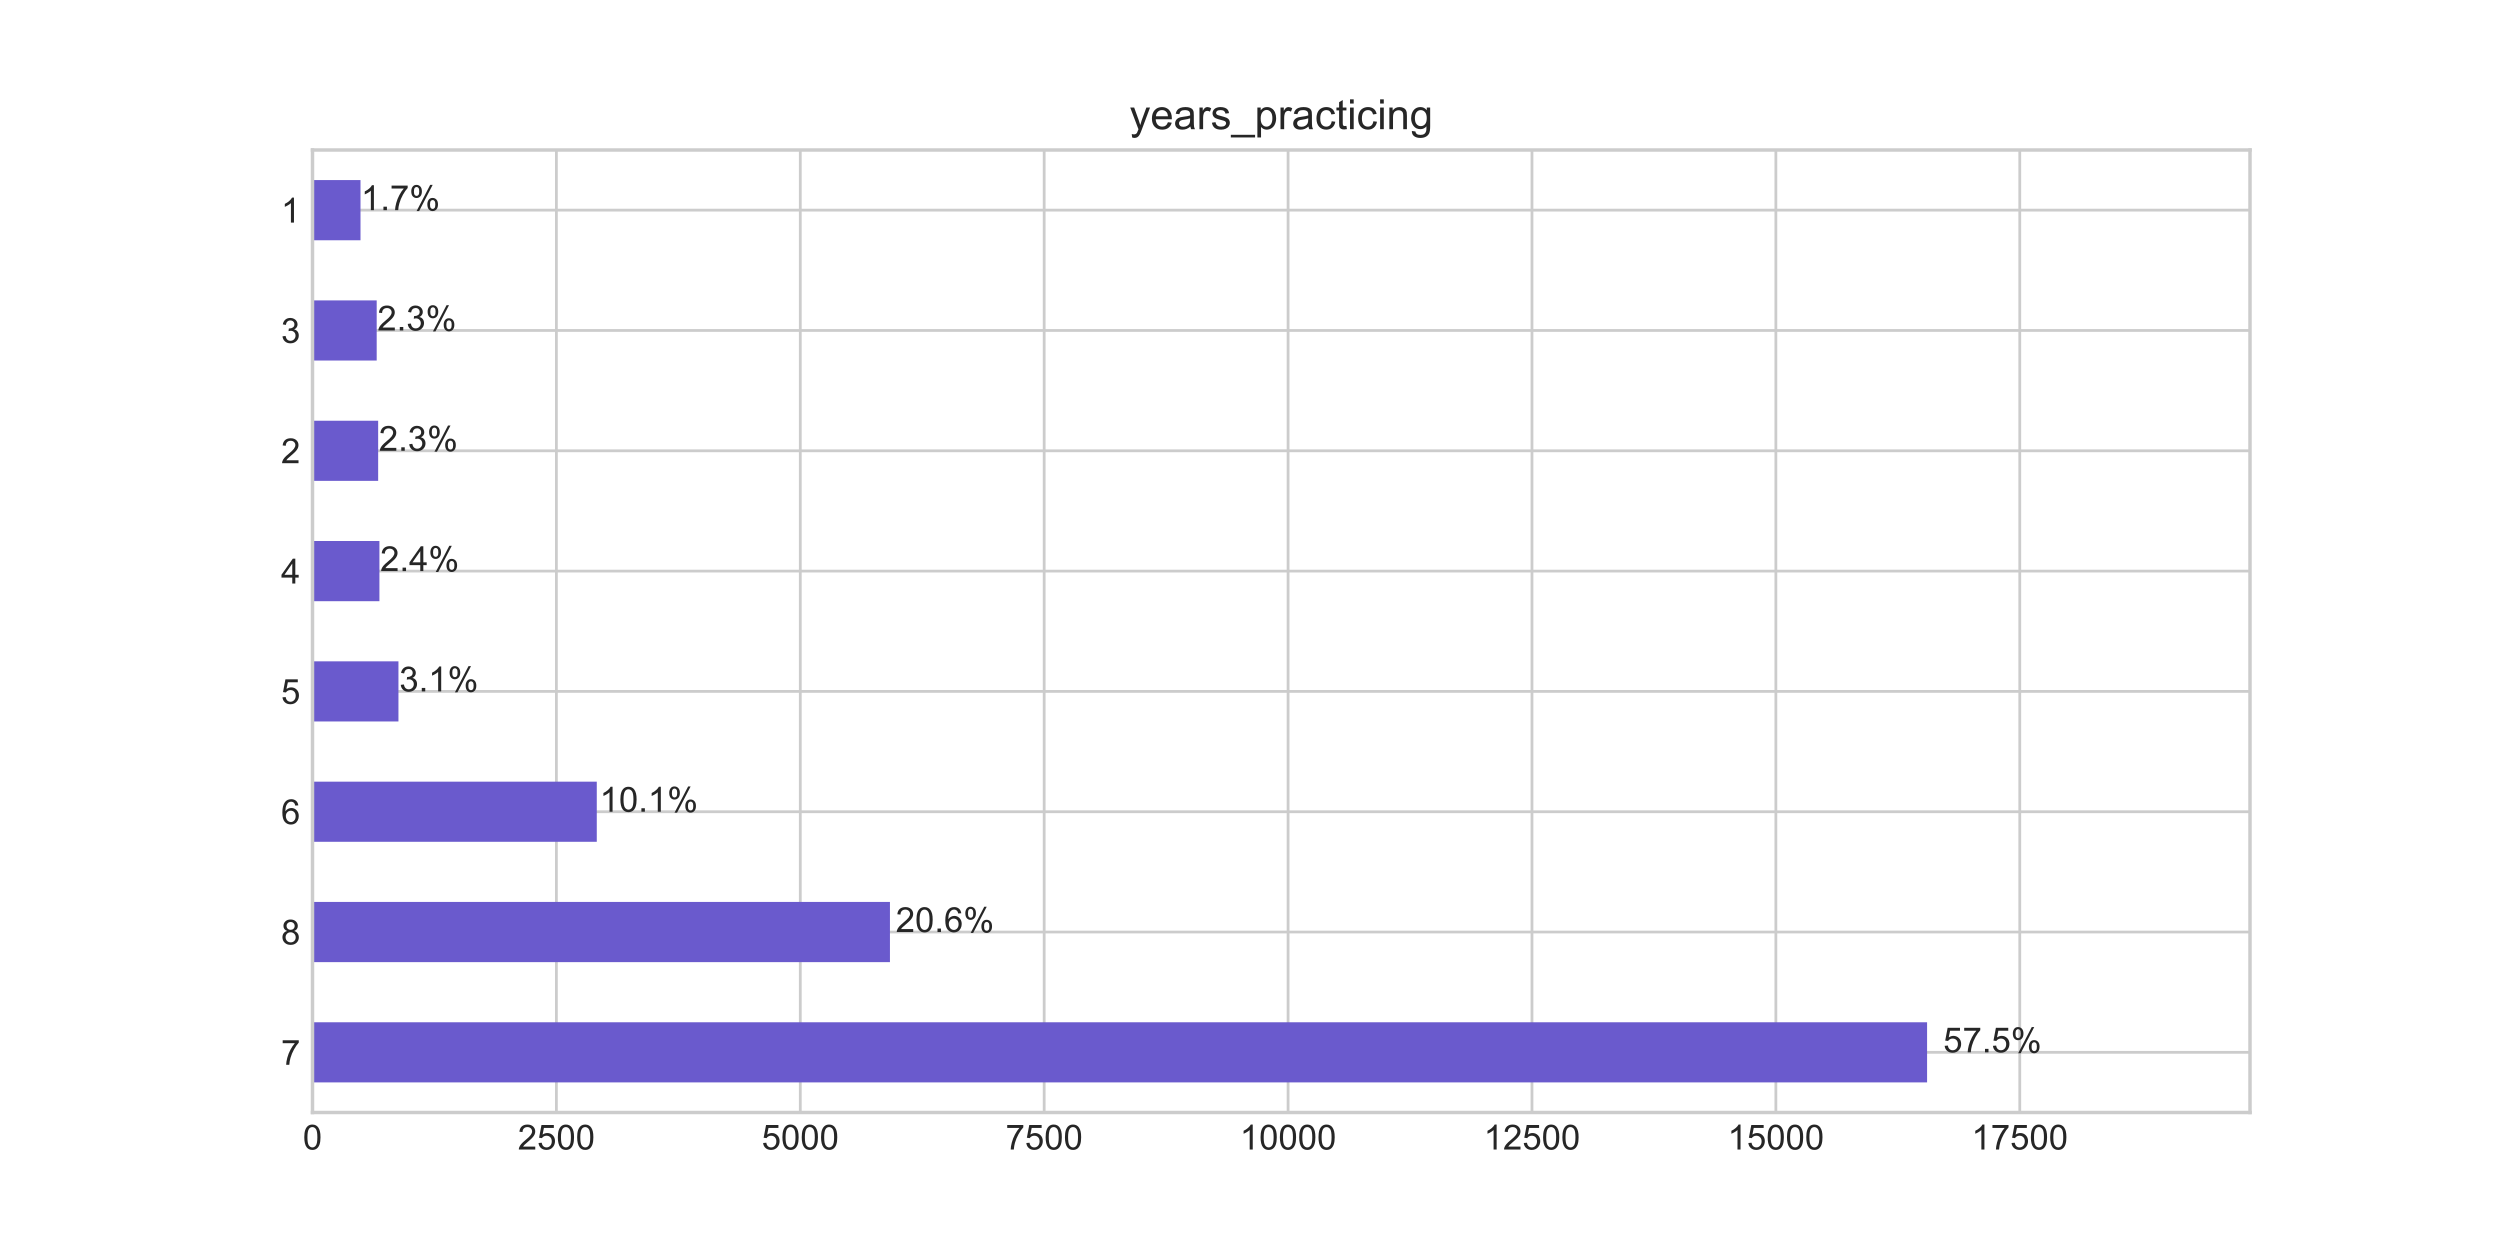
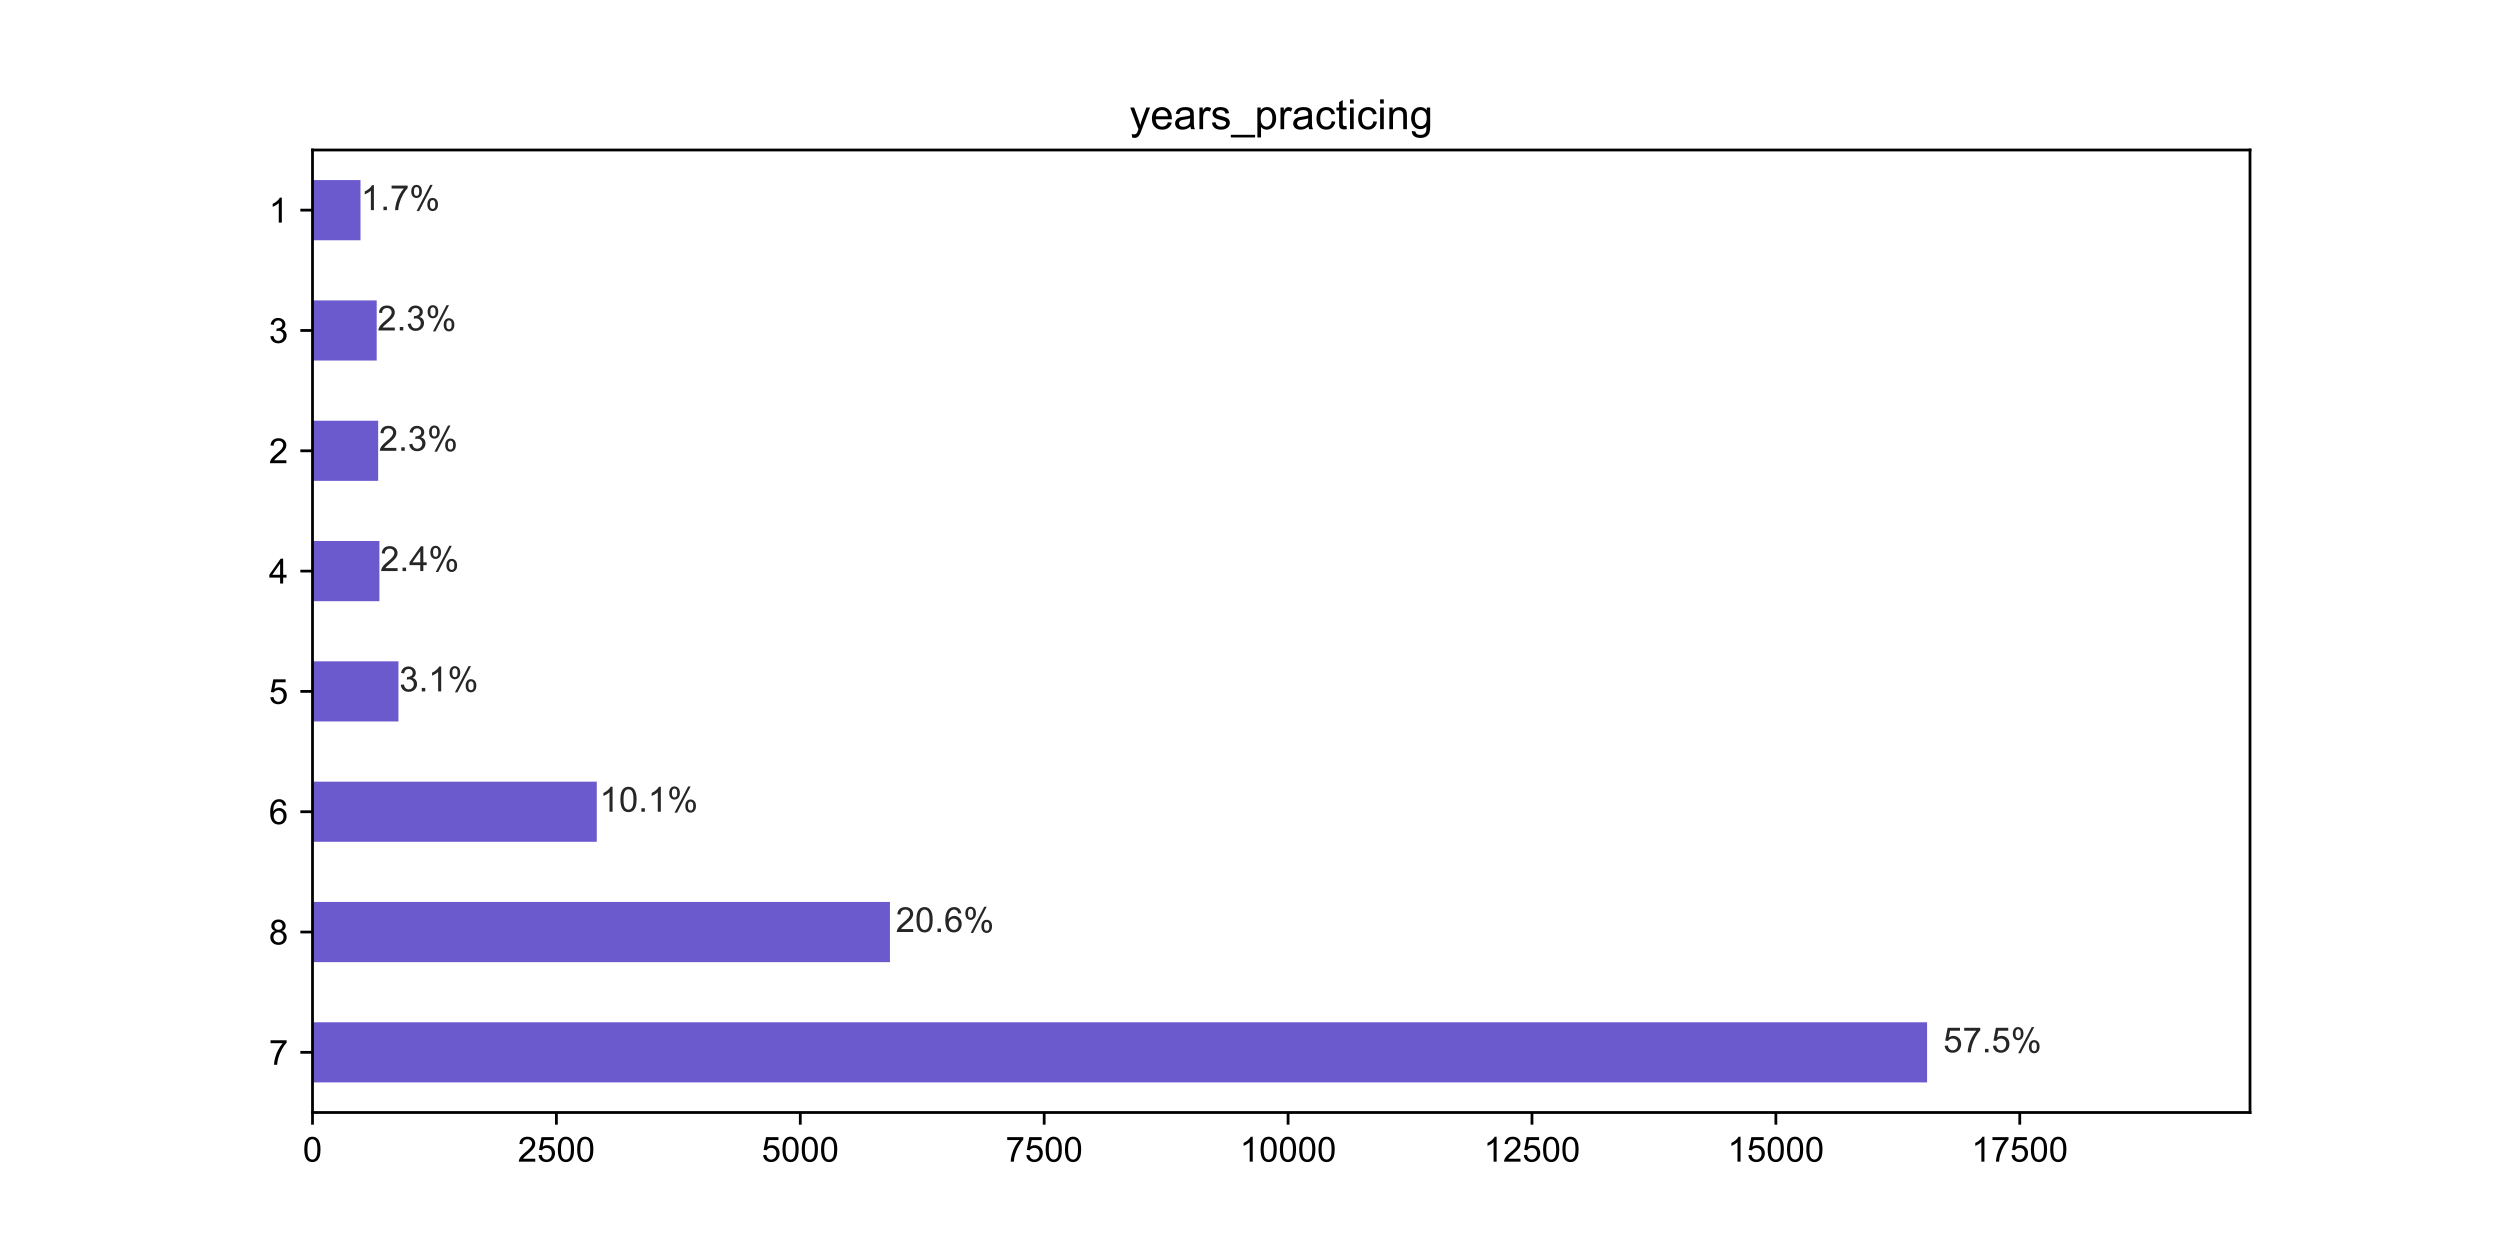
<svg xmlns="http://www.w3.org/2000/svg" xmlns:xlink="http://www.w3.org/1999/xlink" height="360pt" version="1.1" viewBox="0 0 720 360" width="720pt">
  <defs>
    <style type="text/css">
*{stroke-linecap:butt;stroke-linejoin:round;white-space:pre;}
  </style>
  </defs>
  <g id="figure_1">
    <g id="patch_1">
      <path d="M 0 360  L 720 360  L 720 0  L 0 0  z " style="fill:#ffffff;" />
    </g>
    <g id="axes_1">
      <g id="patch_2">
        <path d="M 90 320.4  L 648 320.4  L 648 43.2  L 90 43.2  z " style="fill:#ffffff;" />
      </g>
+       <g id="patch_3">
+         <path clip-path="url(#p68b7bcbf89)" d="M 90 311.738  L 555 311.738  L 555 294.413  L 90 294.413  z " style="fill:#6a5acd;" />
+       </g>
+       <g id="patch_4">
+         <path clip-path="url(#p68b7bcbf89)" d="M 90 277.087  L 256.304 277.087  L 256.304 259.762  L 90 259.762  z " style="fill:#6a5acd;" />
+       </g>
+       <g id="patch_5">
+         <path clip-path="url(#p68b7bcbf89)" d="M 90 242.438  L 171.874 242.438  L 171.874 225.113  L 90 225.113  z " style="fill:#6a5acd;" />
+       </g>
+       <g id="patch_6">
+         <path clip-path="url(#p68b7bcbf89)" d="M 90 207.787  L 114.753 207.787  L 114.753 190.463  L 90 190.463  z " style="fill:#6a5acd;" />
+       </g>
+       <g id="patch_7">
+         <path clip-path="url(#p68b7bcbf89)" d="M 90 173.137  L 109.274 173.137  L 109.274 155.812  L 90 155.812  z " style="fill:#6a5acd;" />
+       </g>
+       <g id="patch_8">
+         <path clip-path="url(#p68b7bcbf89)" d="M 90 138.488  L 108.909 138.488  L 108.909 121.162  L 90 121.162  z " style="fill:#6a5acd;" />
+       </g>
+       <g id="patch_9">
+         <path clip-path="url(#p68b7bcbf89)" d="M 90 103.838  L 108.488 103.838  L 108.488 86.513  L 90 86.513  z " style="fill:#6a5acd;" />
+       </g>
+       <g id="patch_10">
+         <path clip-path="url(#p68b7bcbf89)" d="M 90 69.188  L 103.824 69.188  L 103.824 51.862  L 90 51.862  z " style="fill:#6a5acd;" />
+       </g>
      <g id="matplotlib.axis_1">
        <g id="xtick_1">
          <g id="line2d_1">
-             <path clip-path="url(#pc27232f63f)" d="M 90 320.4  L 90 43.2  " style="fill:none;stroke:#cccccc;stroke-linecap:round;stroke-width:0.8;" />
-           </g>
-           <g id="line2d_2" />
+             <defs>
+               <path d="M 0 0  L 0 3.5  " id="m6ac0471191" style="stroke:#000000;stroke-width:0.8;" />
+             </defs>
+             <g>
+               <use style="stroke:#000000;stroke-width:0.8;" x="90" xlink:href="#m6ac0471191" y="320.4" />
+             </g>
+           </g>
          <g id="text_1">
            <defs>
              <path d="M 4.156 35.297  Q 4.156 48 6.766 55.734  Q 9.375 63.484 14.516 67.672  Q 19.672 71.875 27.484 71.875  Q 33.25 71.875 37.594 69.547  Q 41.938 67.234 44.766 62.859  Q 47.609 58.5 49.219 52.219  Q 50.828 45.953 50.828 35.297  Q 50.828 22.703 48.234 14.969  Q 45.656 7.234 40.5 3  Q 35.359 -1.219 27.484 -1.219  Q 17.141 -1.219 11.234 6.203  Q 4.156 15.141 4.156 35.297  z M 13.188 35.297  Q 13.188 17.672 17.312 11.828  Q 21.438 6 27.484 6  Q 33.547 6 37.672 11.859  Q 41.797 17.719 41.797 35.297  Q 41.797 52.984 37.672 58.781  Q 33.547 64.594 27.391 64.594  Q 21.344 64.594 17.719 59.469  Q 13.188 52.938 13.188 35.297  z " id="ArialMT-48" />
            </defs>
-             <g style="fill:#262626;" transform="translate(87.21953 331.0578)scale(0.1 -0.1)">
+             <g transform="translate(87.21953 334.5578)scale(0.1 -0.1)">
              <use xlink:href="#ArialMT-48" />
            </g>
          </g>
        </g>
        <g id="xtick_2">
-           <g id="line2d_3">
-             <path clip-path="url(#pc27232f63f)" d="M 160.242 320.4  L 160.242 43.2  " style="fill:none;stroke:#cccccc;stroke-linecap:round;stroke-width:0.8;" />
-           </g>
-           <g id="line2d_4" />
+           <g id="line2d_2">
+             <g>
+               <use style="stroke:#000000;stroke-width:0.8;" x="160.242" xlink:href="#m6ac0471191" y="320.4" />
+             </g>
+           </g>
          <g id="text_2">
            <defs>
              <path d="M 50.344 8.453  L 50.344 0  L 3.031 0  Q 2.938 3.172 4.047 6.109  Q 5.859 10.938 9.828 15.625  Q 13.812 20.312 21.344 26.469  Q 33.016 36.031 37.109 41.625  Q 41.219 47.219 41.219 52.203  Q 41.219 57.422 37.469 61  Q 33.734 64.594 27.734 64.594  Q 21.391 64.594 17.578 60.781  Q 13.766 56.984 13.719 50.25  L 4.688 51.172  Q 5.609 61.281 11.656 66.578  Q 17.719 71.875 27.938 71.875  Q 38.234 71.875 44.234 66.156  Q 50.25 60.453 50.25 52  Q 50.25 47.703 48.484 43.547  Q 46.734 39.406 42.656 34.812  Q 38.578 30.219 29.109 22.219  Q 21.188 15.578 18.938 13.203  Q 16.703 10.844 15.234 8.453  z " id="ArialMT-50" />
              <path d="M 4.156 18.75  L 13.375 19.531  Q 14.406 12.797 18.141 9.391  Q 21.875 6 27.156 6  Q 33.5 6 37.891 10.781  Q 42.281 15.578 42.281 23.484  Q 42.281 31 38.062 35.344  Q 33.844 39.703 27 39.703  Q 22.75 39.703 19.328 37.766  Q 15.922 35.844 13.969 32.766  L 5.719 33.844  L 12.641 70.609  L 48.25 70.609  L 48.25 62.203  L 19.672 62.203  L 15.828 42.969  Q 22.266 47.469 29.344 47.469  Q 38.719 47.469 45.156 40.969  Q 51.609 34.469 51.609 24.266  Q 51.609 14.547 45.953 7.469  Q 39.062 -1.219 27.156 -1.219  Q 17.391 -1.219 11.203 4.25  Q 5.031 9.719 4.156 18.75  z " id="ArialMT-53" />
            </defs>
-             <g style="fill:#262626;" transform="translate(149.1198 331.0578)scale(0.1 -0.1)">
+             <g transform="translate(149.1198 334.5578)scale(0.1 -0.1)">
              <use xlink:href="#ArialMT-50" />
              <use x="55.615" xlink:href="#ArialMT-53" />
              <use x="111.23" xlink:href="#ArialMT-48" />
              <use x="166.846" xlink:href="#ArialMT-48" />
            </g>
          </g>
        </g>
        <g id="xtick_3">
-           <g id="line2d_5">
-             <path clip-path="url(#pc27232f63f)" d="M 230.483 320.4  L 230.483 43.2  " style="fill:none;stroke:#cccccc;stroke-linecap:round;stroke-width:0.8;" />
-           </g>
-           <g id="line2d_6" />
+           <g id="line2d_3">
+             <g>
+               <use style="stroke:#000000;stroke-width:0.8;" x="230.483" xlink:href="#m6ac0471191" y="320.4" />
+             </g>
+           </g>
          <g id="text_3">
-             <g style="fill:#262626;" transform="translate(219.3615 331.0578)scale(0.1 -0.1)">
+             <g transform="translate(219.3615 334.5578)scale(0.1 -0.1)">
              <use xlink:href="#ArialMT-53" />
              <use x="55.615" xlink:href="#ArialMT-48" />
              <use x="111.23" xlink:href="#ArialMT-48" />
              <use x="166.846" xlink:href="#ArialMT-48" />
            </g>
          </g>
        </g>
        <g id="xtick_4">
-           <g id="line2d_7">
-             <path clip-path="url(#pc27232f63f)" d="M 300.725 320.4  L 300.725 43.2  " style="fill:none;stroke:#cccccc;stroke-linecap:round;stroke-width:0.8;" />
-           </g>
-           <g id="line2d_8" />
+           <g id="line2d_4">
+             <g>
+               <use style="stroke:#000000;stroke-width:0.8;" x="300.725" xlink:href="#m6ac0471191" y="320.4" />
+             </g>
+           </g>
          <g id="text_4">
            <defs>
              <path d="M 4.734 62.203  L 4.734 70.656  L 51.078 70.656  L 51.078 63.812  Q 44.234 56.547 37.516 44.484  Q 30.812 32.422 27.156 19.672  Q 24.516 10.688 23.781 0  L 14.75 0  Q 14.891 8.453 18.062 20.406  Q 21.234 32.375 27.172 43.484  Q 33.109 54.594 39.797 62.203  z " id="ArialMT-55" />
            </defs>
-             <g style="fill:#262626;" transform="translate(289.6032 331.0578)scale(0.1 -0.1)">
+             <g transform="translate(289.6032 334.5578)scale(0.1 -0.1)">
              <use xlink:href="#ArialMT-55" />
              <use x="55.615" xlink:href="#ArialMT-53" />
              <use x="111.23" xlink:href="#ArialMT-48" />
              <use x="166.846" xlink:href="#ArialMT-48" />
            </g>
          </g>
        </g>
        <g id="xtick_5">
-           <g id="line2d_9">
-             <path clip-path="url(#pc27232f63f)" d="M 370.967 320.4  L 370.967 43.2  " style="fill:none;stroke:#cccccc;stroke-linecap:round;stroke-width:0.8;" />
-           </g>
-           <g id="line2d_10" />
+           <g id="line2d_5">
+             <g>
+               <use style="stroke:#000000;stroke-width:0.8;" x="370.967" xlink:href="#m6ac0471191" y="320.4" />
+             </g>
+           </g>
          <g id="text_5">
            <defs>
              <path d="M 37.25 0  L 28.469 0  L 28.469 56  Q 25.297 52.984 20.141 49.953  Q 14.984 46.922 10.891 45.406  L 10.891 53.906  Q 18.266 57.375 23.781 62.297  Q 29.297 67.234 31.594 71.875  L 37.25 71.875  z " id="ArialMT-49" />
            </defs>
-             <g style="fill:#262626;" transform="translate(357.0644 331.0578)scale(0.1 -0.1)">
+             <g transform="translate(357.0644 334.5578)scale(0.1 -0.1)">
              <use xlink:href="#ArialMT-49" />
              <use x="55.615" xlink:href="#ArialMT-48" />
              <use x="111.23" xlink:href="#ArialMT-48" />
              <use x="166.846" xlink:href="#ArialMT-48" />
              <use x="222.461" xlink:href="#ArialMT-48" />
            </g>
          </g>
        </g>
        <g id="xtick_6">
-           <g id="line2d_11">
-             <path clip-path="url(#pc27232f63f)" d="M 441.208 320.4  L 441.208 43.2  " style="fill:none;stroke:#cccccc;stroke-linecap:round;stroke-width:0.8;" />
-           </g>
-           <g id="line2d_12" />
+           <g id="line2d_6">
+             <g>
+               <use style="stroke:#000000;stroke-width:0.8;" x="441.208" xlink:href="#m6ac0471191" y="320.4" />
+             </g>
+           </g>
          <g id="text_6">
-             <g style="fill:#262626;" transform="translate(427.3061 331.0578)scale(0.1 -0.1)">
+             <g transform="translate(427.3061 334.5578)scale(0.1 -0.1)">
              <use xlink:href="#ArialMT-49" />
              <use x="55.615" xlink:href="#ArialMT-50" />
              <use x="111.23" xlink:href="#ArialMT-53" />
              <use x="166.846" xlink:href="#ArialMT-48" />
              <use x="222.461" xlink:href="#ArialMT-48" />
            </g>
          </g>
        </g>
        <g id="xtick_7">
-           <g id="line2d_13">
-             <path clip-path="url(#pc27232f63f)" d="M 511.45 320.4  L 511.45 43.2  " style="fill:none;stroke:#cccccc;stroke-linecap:round;stroke-width:0.8;" />
-           </g>
-           <g id="line2d_14" />
+           <g id="line2d_7">
+             <g>
+               <use style="stroke:#000000;stroke-width:0.8;" x="511.45" xlink:href="#m6ac0471191" y="320.4" />
+             </g>
+           </g>
          <g id="text_7">
-             <g style="fill:#262626;" transform="translate(497.5478 331.0578)scale(0.1 -0.1)">
+             <g transform="translate(497.5478 334.5578)scale(0.1 -0.1)">
              <use xlink:href="#ArialMT-49" />
              <use x="55.615" xlink:href="#ArialMT-53" />
              <use x="111.23" xlink:href="#ArialMT-48" />
              <use x="166.846" xlink:href="#ArialMT-48" />
              <use x="222.461" xlink:href="#ArialMT-48" />
            </g>
          </g>
        </g>
        <g id="xtick_8">
-           <g id="line2d_15">
-             <path clip-path="url(#pc27232f63f)" d="M 581.692 320.4  L 581.692 43.2  " style="fill:none;stroke:#cccccc;stroke-linecap:round;stroke-width:0.8;" />
-           </g>
-           <g id="line2d_16" />
+           <g id="line2d_8">
+             <g>
+               <use style="stroke:#000000;stroke-width:0.8;" x="581.692" xlink:href="#m6ac0471191" y="320.4" />
+             </g>
+           </g>
          <g id="text_8">
-             <g style="fill:#262626;" transform="translate(567.7895 331.0578)scale(0.1 -0.1)">
+             <g transform="translate(567.7895 334.5578)scale(0.1 -0.1)">
              <use xlink:href="#ArialMT-49" />
              <use x="55.615" xlink:href="#ArialMT-55" />
              <use x="111.23" xlink:href="#ArialMT-53" />
              <use x="166.846" xlink:href="#ArialMT-48" />
              <use x="222.461" xlink:href="#ArialMT-48" />
            </g>
          </g>
        </g>
      </g>
      <g id="matplotlib.axis_2">
        <g id="ytick_1">
-           <g id="line2d_17">
-             <path clip-path="url(#pc27232f63f)" d="M 90 303.075  L 648 303.075  " style="fill:none;stroke:#cccccc;stroke-linecap:round;stroke-width:0.8;" />
-           </g>
-           <g id="line2d_18" />
+           <g id="line2d_9">
+             <defs>
+               <path d="M 0 0  L -3.5 0  " id="mf704f5af06" style="stroke:#000000;stroke-width:0.8;" />
+             </defs>
+             <g>
+               <use style="stroke:#000000;stroke-width:0.8;" x="90" xlink:href="#mf704f5af06" y="303.075" />
+             </g>
+           </g>
          <g id="text_9">
-             <g style="fill:#262626;" transform="translate(80.93906 306.6539)scale(0.1 -0.1)">
+             <g transform="translate(77.43906 306.6539)scale(0.1 -0.1)">
              <use xlink:href="#ArialMT-55" />
            </g>
          </g>
        </g>
        <g id="ytick_2">
-           <g id="line2d_19">
-             <path clip-path="url(#pc27232f63f)" d="M 90 268.425  L 648 268.425  " style="fill:none;stroke:#cccccc;stroke-linecap:round;stroke-width:0.8;" />
-           </g>
-           <g id="line2d_20" />
+           <g id="line2d_10">
+             <g>
+               <use style="stroke:#000000;stroke-width:0.8;" x="90" xlink:href="#mf704f5af06" y="268.425" />
+             </g>
+           </g>
          <g id="text_10">
            <defs>
              <path d="M 17.672 38.812  Q 12.203 40.828 9.562 44.531  Q 6.938 48.25 6.938 53.422  Q 6.938 61.234 12.547 66.547  Q 18.172 71.875 27.484 71.875  Q 36.859 71.875 42.578 66.422  Q 48.297 60.984 48.297 53.172  Q 48.297 48.188 45.672 44.5  Q 43.062 40.828 37.75 38.812  Q 44.344 36.672 47.781 31.875  Q 51.219 27.094 51.219 20.453  Q 51.219 11.281 44.719 5.031  Q 38.234 -1.219 27.641 -1.219  Q 17.047 -1.219 10.547 5.047  Q 4.047 11.328 4.047 20.703  Q 4.047 27.688 7.594 32.391  Q 11.141 37.109 17.672 38.812  z M 15.922 53.719  Q 15.922 48.641 19.188 45.406  Q 22.469 42.188 27.688 42.188  Q 32.766 42.188 36.016 45.375  Q 39.266 48.578 39.266 53.219  Q 39.266 58.062 35.906 61.359  Q 32.562 64.656 27.594 64.656  Q 22.562 64.656 19.234 61.422  Q 15.922 58.203 15.922 53.719  z M 13.094 20.656  Q 13.094 16.891 14.875 13.375  Q 16.656 9.859 20.172 7.922  Q 23.688 6 27.734 6  Q 34.031 6 38.125 10.047  Q 42.234 14.109 42.234 20.359  Q 42.234 26.703 38.016 30.859  Q 33.797 35.016 27.438 35.016  Q 21.234 35.016 17.156 30.906  Q 13.094 26.812 13.094 20.656  z " id="ArialMT-56" />
            </defs>
-             <g style="fill:#262626;" transform="translate(80.93906 272.0039)scale(0.1 -0.1)">
+             <g transform="translate(77.43906 272.0039)scale(0.1 -0.1)">
              <use xlink:href="#ArialMT-56" />
            </g>
          </g>
        </g>
        <g id="ytick_3">
-           <g id="line2d_21">
-             <path clip-path="url(#pc27232f63f)" d="M 90 233.775  L 648 233.775  " style="fill:none;stroke:#cccccc;stroke-linecap:round;stroke-width:0.8;" />
-           </g>
-           <g id="line2d_22" />
+           <g id="line2d_11">
+             <g>
+               <use style="stroke:#000000;stroke-width:0.8;" x="90" xlink:href="#mf704f5af06" y="233.775" />
+             </g>
+           </g>
          <g id="text_11">
            <defs>
              <path d="M 49.75 54.047  L 41.016 53.375  Q 39.844 58.547 37.703 60.891  Q 34.125 64.656 28.906 64.656  Q 24.703 64.656 21.531 62.312  Q 17.391 59.281 14.984 53.469  Q 12.594 47.656 12.5 36.922  Q 15.672 41.75 20.266 44.094  Q 24.859 46.438 29.891 46.438  Q 38.672 46.438 44.844 39.969  Q 51.031 33.5 51.031 23.25  Q 51.031 16.5 48.125 10.719  Q 45.219 4.938 40.141 1.859  Q 35.062 -1.219 28.609 -1.219  Q 17.625 -1.219 10.688 6.859  Q 3.766 14.938 3.766 33.5  Q 3.766 54.25 11.422 63.672  Q 18.109 71.875 29.438 71.875  Q 37.891 71.875 43.281 67.141  Q 48.688 62.406 49.75 54.047  z M 13.875 23.188  Q 13.875 18.656 15.797 14.5  Q 17.719 10.359 21.188 8.172  Q 24.656 6 28.469 6  Q 34.031 6 38.031 10.484  Q 42.047 14.984 42.047 22.703  Q 42.047 30.125 38.078 34.391  Q 34.125 38.672 28.125 38.672  Q 22.172 38.672 18.016 34.391  Q 13.875 30.125 13.875 23.188  z " id="ArialMT-54" />
            </defs>
-             <g style="fill:#262626;" transform="translate(80.93906 237.3539)scale(0.1 -0.1)">
+             <g transform="translate(77.43906 237.3539)scale(0.1 -0.1)">
              <use xlink:href="#ArialMT-54" />
            </g>
          </g>
        </g>
        <g id="ytick_4">
-           <g id="line2d_23">
-             <path clip-path="url(#pc27232f63f)" d="M 90 199.125  L 648 199.125  " style="fill:none;stroke:#cccccc;stroke-linecap:round;stroke-width:0.8;" />
-           </g>
-           <g id="line2d_24" />
+           <g id="line2d_12">
+             <g>
+               <use style="stroke:#000000;stroke-width:0.8;" x="90" xlink:href="#mf704f5af06" y="199.125" />
+             </g>
+           </g>
          <g id="text_12">
-             <g style="fill:#262626;" transform="translate(80.93906 202.7039)scale(0.1 -0.1)">
+             <g transform="translate(77.43906 202.7039)scale(0.1 -0.1)">
              <use xlink:href="#ArialMT-53" />
            </g>
          </g>
        </g>
        <g id="ytick_5">
-           <g id="line2d_25">
-             <path clip-path="url(#pc27232f63f)" d="M 90 164.475  L 648 164.475  " style="fill:none;stroke:#cccccc;stroke-linecap:round;stroke-width:0.8;" />
-           </g>
-           <g id="line2d_26" />
+           <g id="line2d_13">
+             <g>
+               <use style="stroke:#000000;stroke-width:0.8;" x="90" xlink:href="#mf704f5af06" y="164.475" />
+             </g>
+           </g>
          <g id="text_13">
            <defs>
              <path d="M 32.328 0  L 32.328 17.141  L 1.266 17.141  L 1.266 25.203  L 33.938 71.578  L 41.109 71.578  L 41.109 25.203  L 50.781 25.203  L 50.781 17.141  L 41.109 17.141  L 41.109 0  z M 32.328 25.203  L 32.328 57.469  L 9.906 25.203  z " id="ArialMT-52" />
            </defs>
-             <g style="fill:#262626;" transform="translate(80.93906 168.0539)scale(0.1 -0.1)">
+             <g transform="translate(77.43906 168.0539)scale(0.1 -0.1)">
              <use xlink:href="#ArialMT-52" />
            </g>
          </g>
        </g>
        <g id="ytick_6">
-           <g id="line2d_27">
-             <path clip-path="url(#pc27232f63f)" d="M 90 129.825  L 648 129.825  " style="fill:none;stroke:#cccccc;stroke-linecap:round;stroke-width:0.8;" />
-           </g>
-           <g id="line2d_28" />
+           <g id="line2d_14">
+             <g>
+               <use style="stroke:#000000;stroke-width:0.8;" x="90" xlink:href="#mf704f5af06" y="129.825" />
+             </g>
+           </g>
          <g id="text_14">
-             <g style="fill:#262626;" transform="translate(80.93906 133.4039)scale(0.1 -0.1)">
+             <g transform="translate(77.43906 133.4039)scale(0.1 -0.1)">
              <use xlink:href="#ArialMT-50" />
            </g>
          </g>
        </g>
        <g id="ytick_7">
-           <g id="line2d_29">
-             <path clip-path="url(#pc27232f63f)" d="M 90 95.175  L 648 95.175  " style="fill:none;stroke:#cccccc;stroke-linecap:round;stroke-width:0.8;" />
-           </g>
-           <g id="line2d_30" />
+           <g id="line2d_15">
+             <g>
+               <use style="stroke:#000000;stroke-width:0.8;" x="90" xlink:href="#mf704f5af06" y="95.175" />
+             </g>
+           </g>
          <g id="text_15">
            <defs>
              <path d="M 4.203 18.891  L 12.984 20.062  Q 14.5 12.594 18.141 9.297  Q 21.781 6 27 6  Q 33.203 6 37.469 10.297  Q 41.75 14.594 41.75 20.953  Q 41.75 27 37.797 30.922  Q 33.844 34.859 27.734 34.859  Q 25.25 34.859 21.531 33.891  L 22.516 41.609  Q 23.391 41.5 23.922 41.5  Q 29.547 41.5 34.031 44.422  Q 38.531 47.359 38.531 53.469  Q 38.531 58.297 35.25 61.469  Q 31.984 64.656 26.812 64.656  Q 21.688 64.656 18.266 61.422  Q 14.844 58.203 13.875 51.766  L 5.078 53.328  Q 6.688 62.156 12.391 67.016  Q 18.109 71.875 26.609 71.875  Q 32.469 71.875 37.391 69.359  Q 42.328 66.844 44.938 62.5  Q 47.562 58.156 47.562 53.266  Q 47.562 48.641 45.062 44.828  Q 42.578 41.016 37.703 38.766  Q 44.047 37.312 47.562 32.688  Q 51.078 28.078 51.078 21.141  Q 51.078 11.766 44.234 5.25  Q 37.406 -1.266 26.953 -1.266  Q 17.531 -1.266 11.297 4.344  Q 5.078 9.969 4.203 18.891  z " id="ArialMT-51" />
            </defs>
-             <g style="fill:#262626;" transform="translate(80.93906 98.75391)scale(0.1 -0.1)">
+             <g transform="translate(77.43906 98.75391)scale(0.1 -0.1)">
              <use xlink:href="#ArialMT-51" />
            </g>
          </g>
        </g>
        <g id="ytick_8">
-           <g id="line2d_31">
-             <path clip-path="url(#pc27232f63f)" d="M 90 60.525  L 648 60.525  " style="fill:none;stroke:#cccccc;stroke-linecap:round;stroke-width:0.8;" />
-           </g>
-           <g id="line2d_32" />
+           <g id="line2d_16">
+             <g>
+               <use style="stroke:#000000;stroke-width:0.8;" x="90" xlink:href="#mf704f5af06" y="60.525" />
+             </g>
+           </g>
          <g id="text_16">
-             <g style="fill:#262626;" transform="translate(80.93906 64.10391)scale(0.1 -0.1)">
+             <g transform="translate(77.43906 64.10391)scale(0.1 -0.1)">
              <use xlink:href="#ArialMT-49" />
            </g>
          </g>
        </g>
      </g>
-       <g id="patch_3">
-         <path clip-path="url(#pc27232f63f)" d="M 90 311.738  L 555 311.738  L 555 294.413  L 90 294.413  z " style="fill:#6a5acd;" />
-       </g>
-       <g id="patch_4">
-         <path clip-path="url(#pc27232f63f)" d="M 90 277.087  L 256.304 277.087  L 256.304 259.762  L 90 259.762  z " style="fill:#6a5acd;" />
-       </g>
-       <g id="patch_5">
-         <path clip-path="url(#pc27232f63f)" d="M 90 242.438  L 171.874 242.438  L 171.874 225.113  L 90 225.113  z " style="fill:#6a5acd;" />
-       </g>
-       <g id="patch_6">
-         <path clip-path="url(#pc27232f63f)" d="M 90 207.787  L 114.753 207.787  L 114.753 190.463  L 90 190.463  z " style="fill:#6a5acd;" />
-       </g>
-       <g id="patch_7">
-         <path clip-path="url(#pc27232f63f)" d="M 90 173.137  L 109.274 173.137  L 109.274 155.812  L 90 155.812  z " style="fill:#6a5acd;" />
-       </g>
-       <g id="patch_8">
-         <path clip-path="url(#pc27232f63f)" d="M 90 138.488  L 108.909 138.488  L 108.909 121.162  L 90 121.162  z " style="fill:#6a5acd;" />
-       </g>
-       <g id="patch_9">
-         <path clip-path="url(#pc27232f63f)" d="M 90 103.838  L 108.488 103.838  L 108.488 86.513  L 90 86.513  z " style="fill:#6a5acd;" />
-       </g>
-       <g id="patch_10">
-         <path clip-path="url(#pc27232f63f)" d="M 90 69.188  L 103.824 69.188  L 103.824 51.862  L 90 51.862  z " style="fill:#6a5acd;" />
-       </g>
      <g id="patch_11">
-         <path d="M 90 320.4  L 90 43.2  " style="fill:none;stroke:#cccccc;stroke-linecap:square;stroke-linejoin:miter;" />
+         <path d="M 90 320.4  L 90 43.2  " style="fill:none;stroke:#000000;stroke-linecap:square;stroke-linejoin:miter;stroke-width:0.8;" />
      </g>
      <g id="patch_12">
-         <path d="M 648 320.4  L 648 43.2  " style="fill:none;stroke:#cccccc;stroke-linecap:square;stroke-linejoin:miter;" />
+         <path d="M 648 320.4  L 648 43.2  " style="fill:none;stroke:#000000;stroke-linecap:square;stroke-linejoin:miter;stroke-width:0.8;" />
      </g>
      <g id="patch_13">
-         <path d="M 90 320.4  L 648 320.4  " style="fill:none;stroke:#cccccc;stroke-linecap:square;stroke-linejoin:miter;" />
+         <path d="M 90 320.4  L 648 320.4  " style="fill:none;stroke:#000000;stroke-linecap:square;stroke-linejoin:miter;stroke-width:0.8;" />
      </g>
      <g id="patch_14">
-         <path d="M 90 43.2  L 648 43.2  " style="fill:none;stroke:#cccccc;stroke-linecap:square;stroke-linejoin:miter;" />
+         <path d="M 90 43.2  L 648 43.2  " style="fill:none;stroke:#000000;stroke-linecap:square;stroke-linejoin:miter;stroke-width:0.8;" />
      </g>
      <g id="text_17">
        <defs>
          <path d="M 9.078 0  L 9.078 10.016  L 19.094 10.016  L 19.094 0  z " id="ArialMT-46" />
          <path d="M 5.812 54.391  Q 5.812 62.062 9.672 67.422  Q 13.531 72.797 20.844 72.797  Q 27.594 72.797 32 67.984  Q 36.422 63.188 36.422 53.859  Q 36.422 44.781 31.953 39.875  Q 27.484 34.969 20.953 34.969  Q 14.453 34.969 10.125 39.797  Q 5.812 44.625 5.812 54.391  z M 21.094 66.75  Q 17.828 66.75 15.656 63.906  Q 13.484 61.078 13.484 53.516  Q 13.484 46.625 15.672 43.812  Q 17.875 41.016 21.094 41.016  Q 24.422 41.016 26.594 43.844  Q 28.766 46.688 28.766 54.203  Q 28.766 61.141 26.562 63.938  Q 24.359 66.75 21.094 66.75  z M 21.141 -2.641  L 60.297 72.797  L 67.438 72.797  L 28.422 -2.641  z M 52.094 16.797  Q 52.094 24.516 55.953 29.859  Q 59.812 35.203 67.188 35.203  Q 73.922 35.203 78.344 30.391  Q 82.766 25.594 82.766 16.266  Q 82.766 7.172 78.297 2.266  Q 73.828 -2.641 67.234 -2.641  Q 60.75 -2.641 56.422 2.219  Q 52.094 7.078 52.094 16.797  z M 67.438 29.156  Q 64.109 29.156 61.938 26.312  Q 59.766 23.484 59.766 15.922  Q 59.766 9.078 61.953 6.25  Q 64.156 3.422 67.391 3.422  Q 70.75 3.422 72.922 6.25  Q 75.094 9.078 75.094 16.609  Q 75.094 23.531 72.891 26.344  Q 70.703 29.156 67.438 29.156  z " id="ArialMT-37" />
        </defs>
        <g style="fill:#262626;" transform="translate(559.65 303.075)scale(0.1 -0.1)">
          <use xlink:href="#ArialMT-53" />
          <use x="55.615" xlink:href="#ArialMT-55" />
          <use x="111.23" xlink:href="#ArialMT-46" />
          <use x="139.014" xlink:href="#ArialMT-53" />
          <use x="194.629" xlink:href="#ArialMT-37" />
        </g>
      </g>
      <g id="text_18">
        <g style="fill:#262626;" transform="translate(257.9673 268.425)scale(0.1 -0.1)">
          <use xlink:href="#ArialMT-50" />
          <use x="55.615" xlink:href="#ArialMT-48" />
          <use x="111.23" xlink:href="#ArialMT-46" />
          <use x="139.014" xlink:href="#ArialMT-54" />
          <use x="194.629" xlink:href="#ArialMT-37" />
        </g>
      </g>
      <g id="text_19">
        <g style="fill:#262626;" transform="translate(172.6925 233.775)scale(0.1 -0.1)">
          <use xlink:href="#ArialMT-49" />
          <use x="55.615" xlink:href="#ArialMT-48" />
          <use x="111.23" xlink:href="#ArialMT-46" />
          <use x="139.014" xlink:href="#ArialMT-49" />
          <use x="194.629" xlink:href="#ArialMT-37" />
        </g>
      </g>
      <g id="text_20">
        <g style="fill:#262626;" transform="translate(115.0007 199.125)scale(0.1 -0.1)">
          <use xlink:href="#ArialMT-51" />
          <use x="55.615" xlink:href="#ArialMT-46" />
          <use x="83.398" xlink:href="#ArialMT-49" />
          <use x="139.014" xlink:href="#ArialMT-37" />
        </g>
      </g>
      <g id="text_21">
        <g style="fill:#262626;" transform="translate(109.4671 164.475)scale(0.1 -0.1)">
          <use xlink:href="#ArialMT-50" />
          <use x="55.615" xlink:href="#ArialMT-46" />
          <use x="83.398" xlink:href="#ArialMT-52" />
          <use x="139.014" xlink:href="#ArialMT-37" />
        </g>
      </g>
      <g id="text_22">
        <g style="fill:#262626;" transform="translate(109.0982 129.825)scale(0.1 -0.1)">
          <use xlink:href="#ArialMT-50" />
          <use x="55.615" xlink:href="#ArialMT-46" />
          <use x="83.398" xlink:href="#ArialMT-51" />
          <use x="139.014" xlink:href="#ArialMT-37" />
        </g>
      </g>
      <g id="text_23">
        <g style="fill:#262626;" transform="translate(108.6725 95.175)scale(0.1 -0.1)">
          <use xlink:href="#ArialMT-50" />
          <use x="55.615" xlink:href="#ArialMT-46" />
          <use x="83.398" xlink:href="#ArialMT-51" />
          <use x="139.014" xlink:href="#ArialMT-37" />
        </g>
      </g>
      <g id="text_24">
        <g style="fill:#262626;" transform="translate(103.9618 60.525)scale(0.1 -0.1)">
          <use xlink:href="#ArialMT-49" />
          <use x="55.615" xlink:href="#ArialMT-46" />
          <use x="83.398" xlink:href="#ArialMT-55" />
          <use x="139.014" xlink:href="#ArialMT-37" />
        </g>
      </g>
      <g id="text_25">
        <defs>
          <path d="M 6.203 -19.969  L 5.219 -11.719  Q 8.109 -12.5 10.25 -12.5  Q 13.188 -12.5 14.938 -11.516  Q 16.703 -10.547 17.828 -8.797  Q 18.656 -7.469 20.516 -2.25  Q 20.75 -1.516 21.297 -0.094  L 1.609 51.859  L 11.078 51.859  L 21.875 21.828  Q 23.969 16.109 25.641 9.812  Q 27.156 15.875 29.25 21.625  L 40.328 51.859  L 49.125 51.859  L 29.391 -0.875  Q 26.219 -9.422 24.469 -12.641  Q 22.125 -17 19.094 -19.016  Q 16.062 -21.047 11.859 -21.047  Q 9.328 -21.047 6.203 -19.969  z " id="ArialMT-121" />
          <path d="M 42.094 16.703  L 51.172 15.578  Q 49.031 7.625 43.219 3.219  Q 37.406 -1.172 28.375 -1.172  Q 17 -1.172 10.328 5.828  Q 3.656 12.844 3.656 25.484  Q 3.656 38.578 10.391 45.797  Q 17.141 53.031 27.875 53.031  Q 38.281 53.031 44.875 45.953  Q 51.469 38.875 51.469 26.031  Q 51.469 25.25 51.422 23.688  L 12.75 23.688  Q 13.234 15.141 17.578 10.594  Q 21.922 6.062 28.422 6.062  Q 33.25 6.062 36.672 8.594  Q 40.094 11.141 42.094 16.703  z M 13.234 30.906  L 42.188 30.906  Q 41.609 37.453 38.875 40.719  Q 34.672 45.797 27.984 45.797  Q 21.922 45.797 17.797 41.75  Q 13.672 37.703 13.234 30.906  z " id="ArialMT-101" />
          <path d="M 40.438 6.391  Q 35.547 2.25 31.031 0.531  Q 26.516 -1.172 21.344 -1.172  Q 12.797 -1.172 8.203 3  Q 3.609 7.172 3.609 13.672  Q 3.609 17.484 5.344 20.625  Q 7.078 23.781 9.891 25.688  Q 12.703 27.594 16.219 28.562  Q 18.797 29.25 24.031 29.891  Q 34.672 31.156 39.703 32.906  Q 39.75 34.719 39.75 35.203  Q 39.75 40.578 37.25 42.781  Q 33.891 45.75 27.25 45.75  Q 21.047 45.75 18.094 43.578  Q 15.141 41.406 13.719 35.891  L 5.125 37.062  Q 6.297 42.578 8.984 45.969  Q 11.672 49.359 16.75 51.188  Q 21.828 53.031 28.516 53.031  Q 35.156 53.031 39.297 51.469  Q 43.453 49.906 45.406 47.531  Q 47.359 45.172 48.141 41.547  Q 48.578 39.312 48.578 33.453  L 48.578 21.734  Q 48.578 9.469 49.141 6.219  Q 49.703 2.984 51.375 0  L 42.188 0  Q 40.828 2.734 40.438 6.391  z M 39.703 26.031  Q 34.906 24.078 25.344 22.703  Q 19.922 21.922 17.672 20.938  Q 15.438 19.969 14.203 18.094  Q 12.984 16.219 12.984 13.922  Q 12.984 10.406 15.641 8.062  Q 18.312 5.719 23.438 5.719  Q 28.516 5.719 32.469 7.938  Q 36.422 10.156 38.281 14.016  Q 39.703 17 39.703 22.797  z " id="ArialMT-97" />
          <path d="M 6.5 0  L 6.5 51.859  L 14.406 51.859  L 14.406 44  Q 17.438 49.516 20 51.266  Q 22.562 53.031 25.641 53.031  Q 30.078 53.031 34.672 50.203  L 31.641 42.047  Q 28.422 43.953 25.203 43.953  Q 22.312 43.953 20.016 42.219  Q 17.719 40.484 16.75 37.406  Q 15.281 32.719 15.281 27.156  L 15.281 0  z " id="ArialMT-114" />
          <path d="M 3.078 15.484  L 11.766 16.844  Q 12.5 11.625 15.844 8.844  Q 19.188 6.062 25.203 6.062  Q 31.25 6.062 34.172 8.516  Q 37.109 10.984 37.109 14.312  Q 37.109 17.281 34.516 19  Q 32.719 20.172 25.531 21.969  Q 15.875 24.422 12.141 26.203  Q 8.406 27.984 6.469 31.125  Q 4.547 34.281 4.547 38.094  Q 4.547 41.547 6.125 44.5  Q 7.719 47.469 10.453 49.422  Q 12.5 50.922 16.031 51.969  Q 19.578 53.031 23.641 53.031  Q 29.734 53.031 34.344 51.266  Q 38.969 49.516 41.156 46.5  Q 43.359 43.5 44.188 38.484  L 35.594 37.312  Q 35.016 41.312 32.203 43.547  Q 29.391 45.797 24.266 45.797  Q 18.219 45.797 15.625 43.797  Q 13.031 41.797 13.031 39.109  Q 13.031 37.406 14.109 36.031  Q 15.188 34.625 17.484 33.688  Q 18.797 33.203 25.25 31.453  Q 34.578 28.953 38.25 27.359  Q 41.938 25.781 44.031 22.75  Q 46.141 19.734 46.141 15.234  Q 46.141 10.844 43.578 6.953  Q 41.016 3.078 36.172 0.953  Q 31.344 -1.172 25.25 -1.172  Q 15.141 -1.172 9.844 3.031  Q 4.547 7.234 3.078 15.484  z " id="ArialMT-115" />
          <path d="M -1.516 -19.875  L -1.516 -13.531  L 56.734 -13.531  L 56.734 -19.875  z " id="ArialMT-95" />
          <path d="M 6.594 -19.875  L 6.594 51.859  L 14.594 51.859  L 14.594 45.125  Q 17.438 49.078 21 51.047  Q 24.562 53.031 29.641 53.031  Q 36.281 53.031 41.359 49.609  Q 46.438 46.188 49.016 39.953  Q 51.609 33.734 51.609 26.312  Q 51.609 18.359 48.75 11.984  Q 45.906 5.609 40.453 2.219  Q 35.016 -1.172 29 -1.172  Q 24.609 -1.172 21.109 0.688  Q 17.625 2.547 15.375 5.375  L 15.375 -19.875  z M 14.547 25.641  Q 14.547 15.625 18.594 10.844  Q 22.656 6.062 28.422 6.062  Q 34.281 6.062 38.453 11.016  Q 42.625 15.969 42.625 26.375  Q 42.625 36.281 38.547 41.203  Q 34.469 46.141 28.812 46.141  Q 23.188 46.141 18.859 40.891  Q 14.547 35.641 14.547 25.641  z " id="ArialMT-112" />
          <path d="M 40.438 19  L 49.078 17.875  Q 47.656 8.938 41.812 3.875  Q 35.984 -1.172 27.484 -1.172  Q 16.844 -1.172 10.375 5.781  Q 3.906 12.75 3.906 25.734  Q 3.906 34.125 6.688 40.422  Q 9.469 46.734 15.156 49.875  Q 20.844 53.031 27.547 53.031  Q 35.984 53.031 41.359 48.75  Q 46.734 44.484 48.25 36.625  L 39.703 35.297  Q 38.484 40.531 35.375 43.156  Q 32.281 45.797 27.875 45.797  Q 21.234 45.797 17.078 41.031  Q 12.938 36.281 12.938 25.984  Q 12.938 15.531 16.938 10.797  Q 20.953 6.062 27.391 6.062  Q 32.562 6.062 36.031 9.234  Q 39.5 12.406 40.438 19  z " id="ArialMT-99" />
          <path d="M 25.781 7.859  L 27.047 0.094  Q 23.344 -0.688 20.406 -0.688  Q 15.625 -0.688 12.984 0.828  Q 10.359 2.344 9.281 4.812  Q 8.203 7.281 8.203 15.188  L 8.203 45.016  L 1.766 45.016  L 1.766 51.859  L 8.203 51.859  L 8.203 64.703  L 16.938 69.969  L 16.938 51.859  L 25.781 51.859  L 25.781 45.016  L 16.938 45.016  L 16.938 14.703  Q 16.938 10.938 17.406 9.859  Q 17.875 8.797 18.922 8.156  Q 19.969 7.516 21.922 7.516  Q 23.391 7.516 25.781 7.859  z " id="ArialMT-116" />
          <path d="M 6.641 61.469  L 6.641 71.578  L 15.438 71.578  L 15.438 61.469  z M 6.641 0  L 6.641 51.859  L 15.438 51.859  L 15.438 0  z " id="ArialMT-105" />
          <path d="M 6.594 0  L 6.594 51.859  L 14.5 51.859  L 14.5 44.484  Q 20.219 53.031 31 53.031  Q 35.688 53.031 39.625 51.344  Q 43.562 49.656 45.516 46.922  Q 47.469 44.188 48.25 40.438  Q 48.734 37.984 48.734 31.891  L 48.734 0  L 39.938 0  L 39.938 31.547  Q 39.938 36.922 38.906 39.578  Q 37.891 42.234 35.281 43.812  Q 32.672 45.406 29.156 45.406  Q 23.531 45.406 19.453 41.844  Q 15.375 38.281 15.375 28.328  L 15.375 0  z " id="ArialMT-110" />
          <path d="M 4.984 -4.297  L 13.531 -5.562  Q 14.062 -9.516 16.5 -11.328  Q 19.781 -13.766 25.438 -13.766  Q 31.547 -13.766 34.859 -11.328  Q 38.188 -8.891 39.359 -4.5  Q 40.047 -1.812 39.984 6.781  Q 34.234 0 25.641 0  Q 14.938 0 9.078 7.719  Q 3.219 15.438 3.219 26.219  Q 3.219 33.641 5.906 39.906  Q 8.594 46.188 13.688 49.609  Q 18.797 53.031 25.688 53.031  Q 34.859 53.031 40.828 45.609  L 40.828 51.859  L 48.922 51.859  L 48.922 7.031  Q 48.922 -5.078 46.453 -10.125  Q 44 -15.188 38.641 -18.109  Q 33.297 -21.047 25.484 -21.047  Q 16.219 -21.047 10.5 -16.875  Q 4.781 -12.703 4.984 -4.297  z M 12.25 26.859  Q 12.25 16.656 16.297 11.969  Q 20.359 7.281 26.469 7.281  Q 32.516 7.281 36.609 11.938  Q 40.719 16.609 40.719 26.562  Q 40.719 36.078 36.5 40.906  Q 32.281 45.75 26.312 45.75  Q 20.453 45.75 16.344 40.984  Q 12.25 36.234 12.25 26.859  z " id="ArialMT-103" />
        </defs>
-         <g style="fill:#262626;" transform="translate(325.3153 37.2)scale(0.12 -0.12)">
+         <g transform="translate(325.3153 37.2)scale(0.12 -0.12)">
          <use xlink:href="#ArialMT-121" />
          <use x="50" xlink:href="#ArialMT-101" />
          <use x="105.615" xlink:href="#ArialMT-97" />
          <use x="161.23" xlink:href="#ArialMT-114" />
          <use x="194.531" xlink:href="#ArialMT-115" />
          <use x="244.531" xlink:href="#ArialMT-95" />
          <use x="300.146" xlink:href="#ArialMT-112" />
          <use x="355.762" xlink:href="#ArialMT-114" />
          <use x="389.062" xlink:href="#ArialMT-97" />
          <use x="444.678" xlink:href="#ArialMT-99" />
          <use x="494.678" xlink:href="#ArialMT-116" />
          <use x="522.461" xlink:href="#ArialMT-105" />
          <use x="544.678" xlink:href="#ArialMT-99" />
          <use x="594.678" xlink:href="#ArialMT-105" />
          <use x="616.895" xlink:href="#ArialMT-110" />
          <use x="672.51" xlink:href="#ArialMT-103" />
        </g>
      </g>
    </g>
  </g>
  <defs>
-     <clipPath id="pc27232f63f">
+     <clipPath id="p68b7bcbf89">
      <rect height="277.2" width="558" x="90" y="43.2" />
    </clipPath>
  </defs>
</svg>
